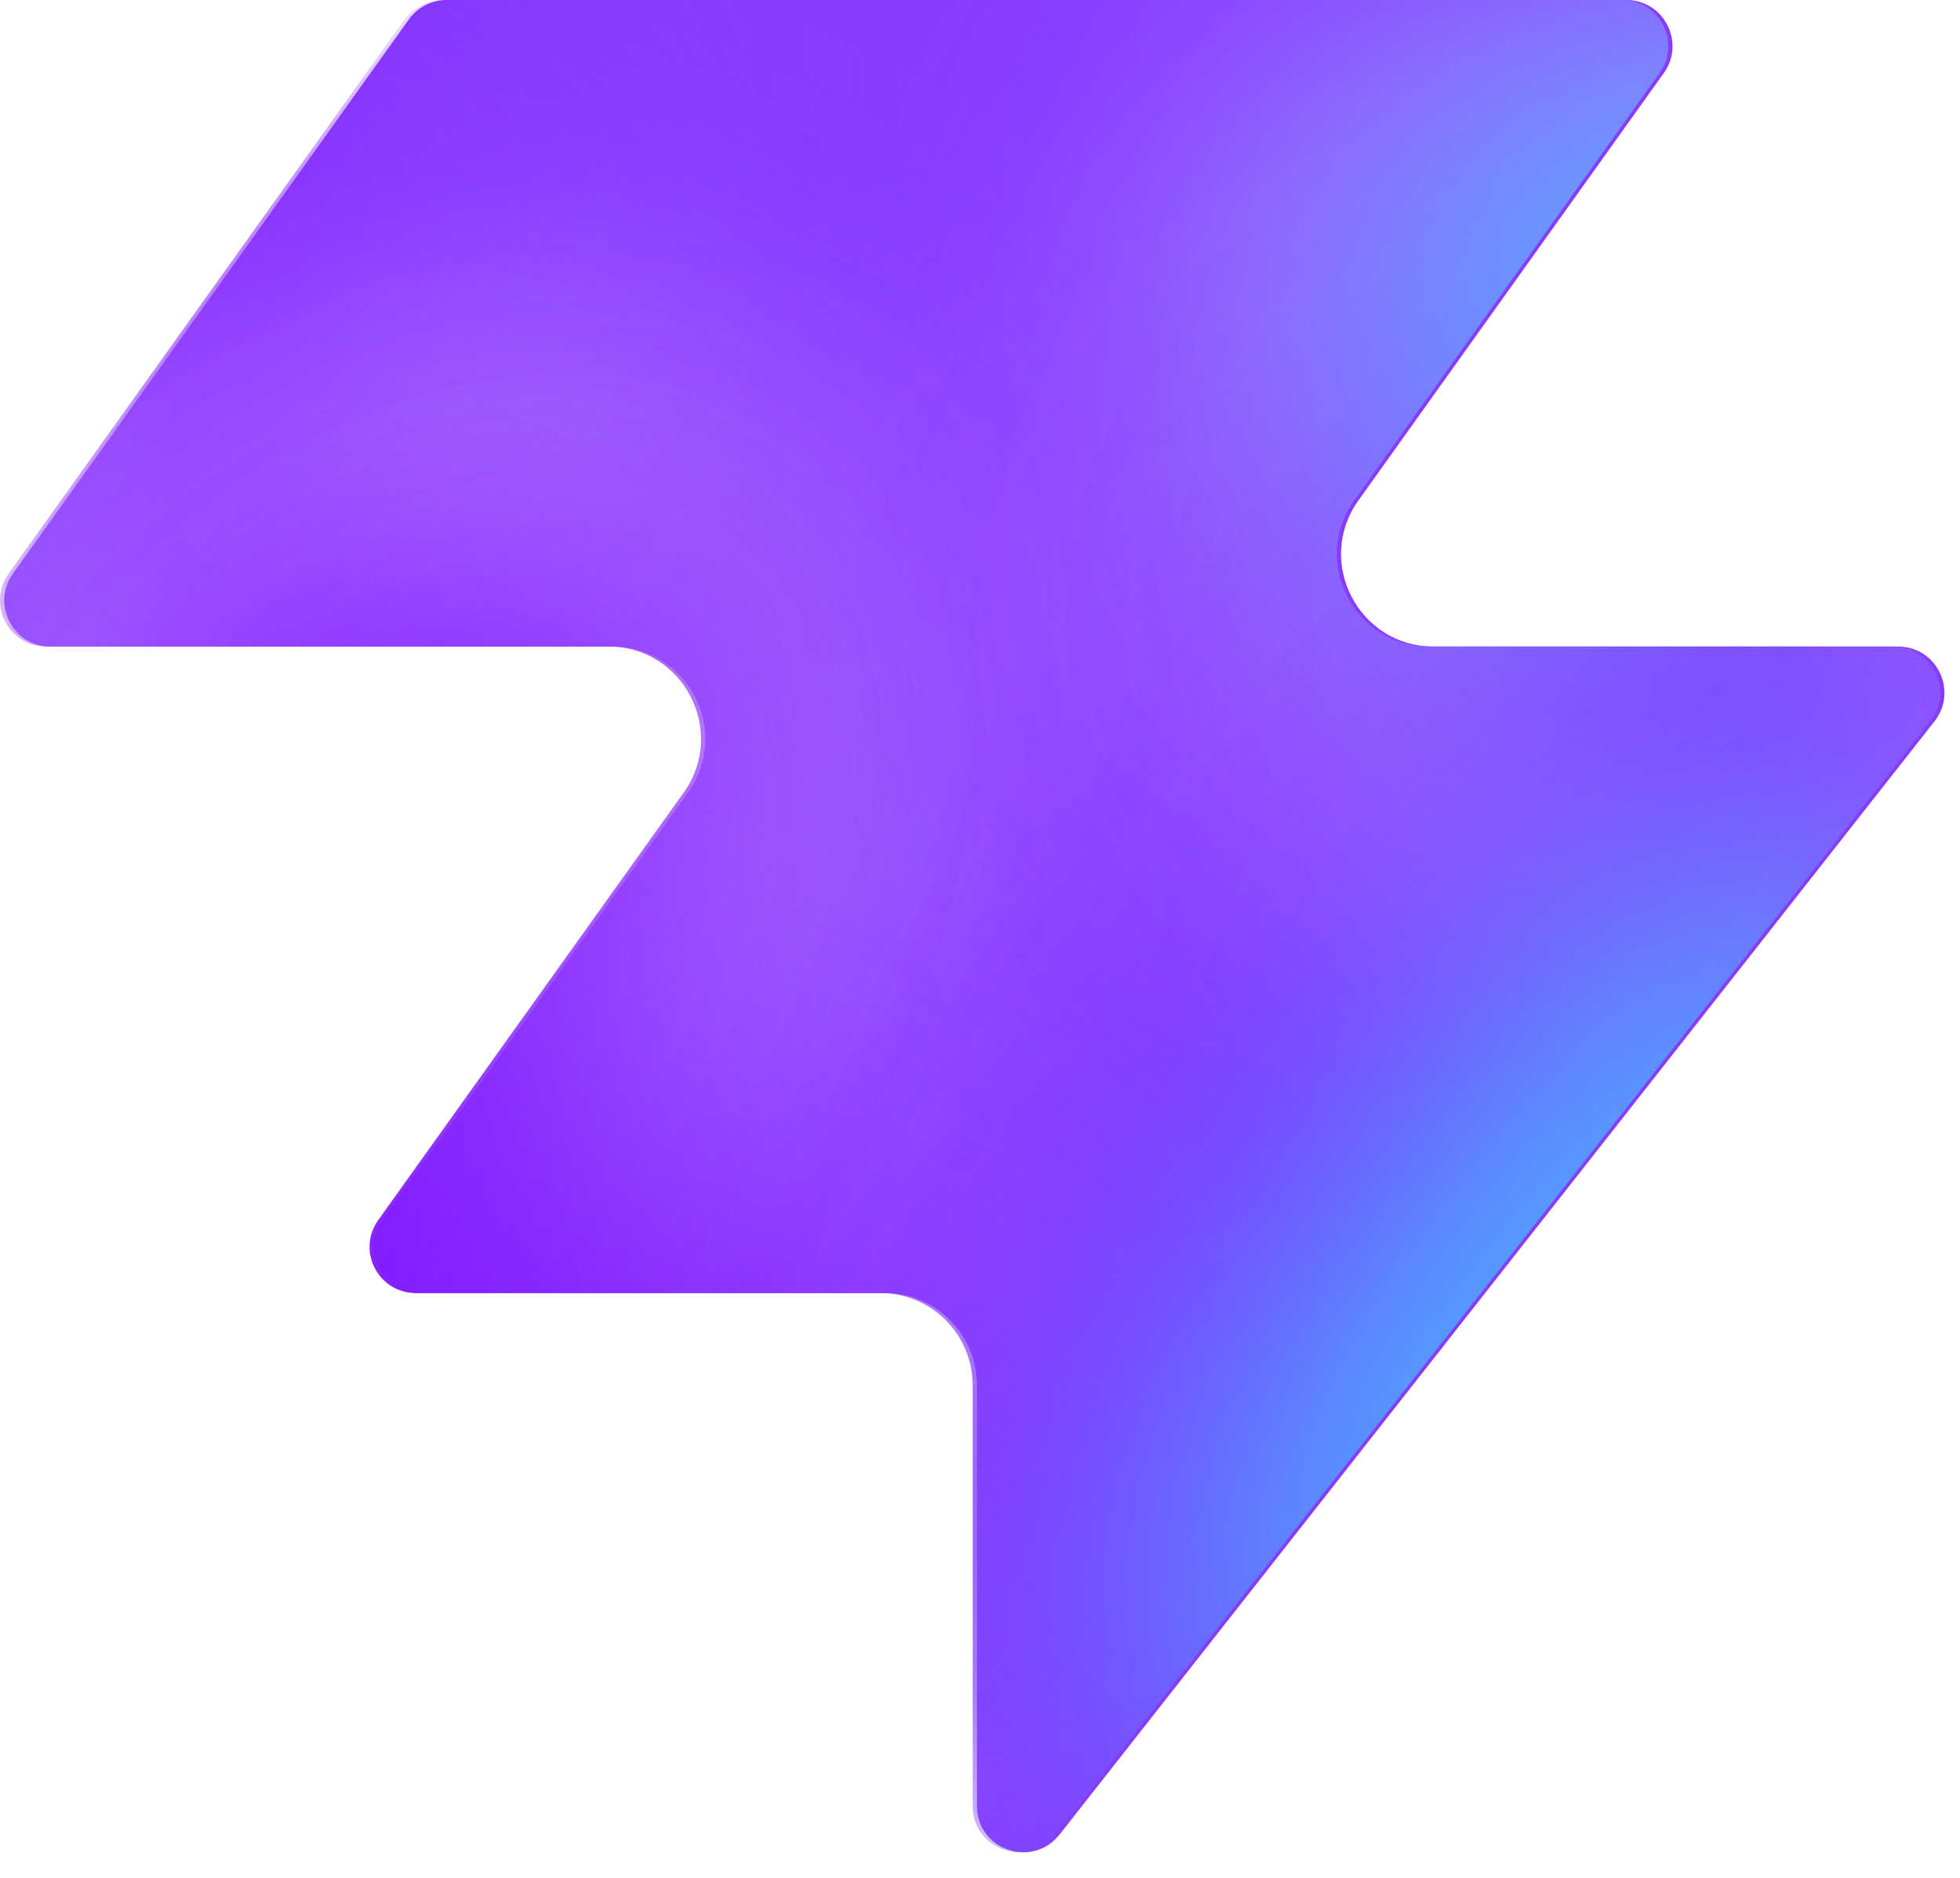
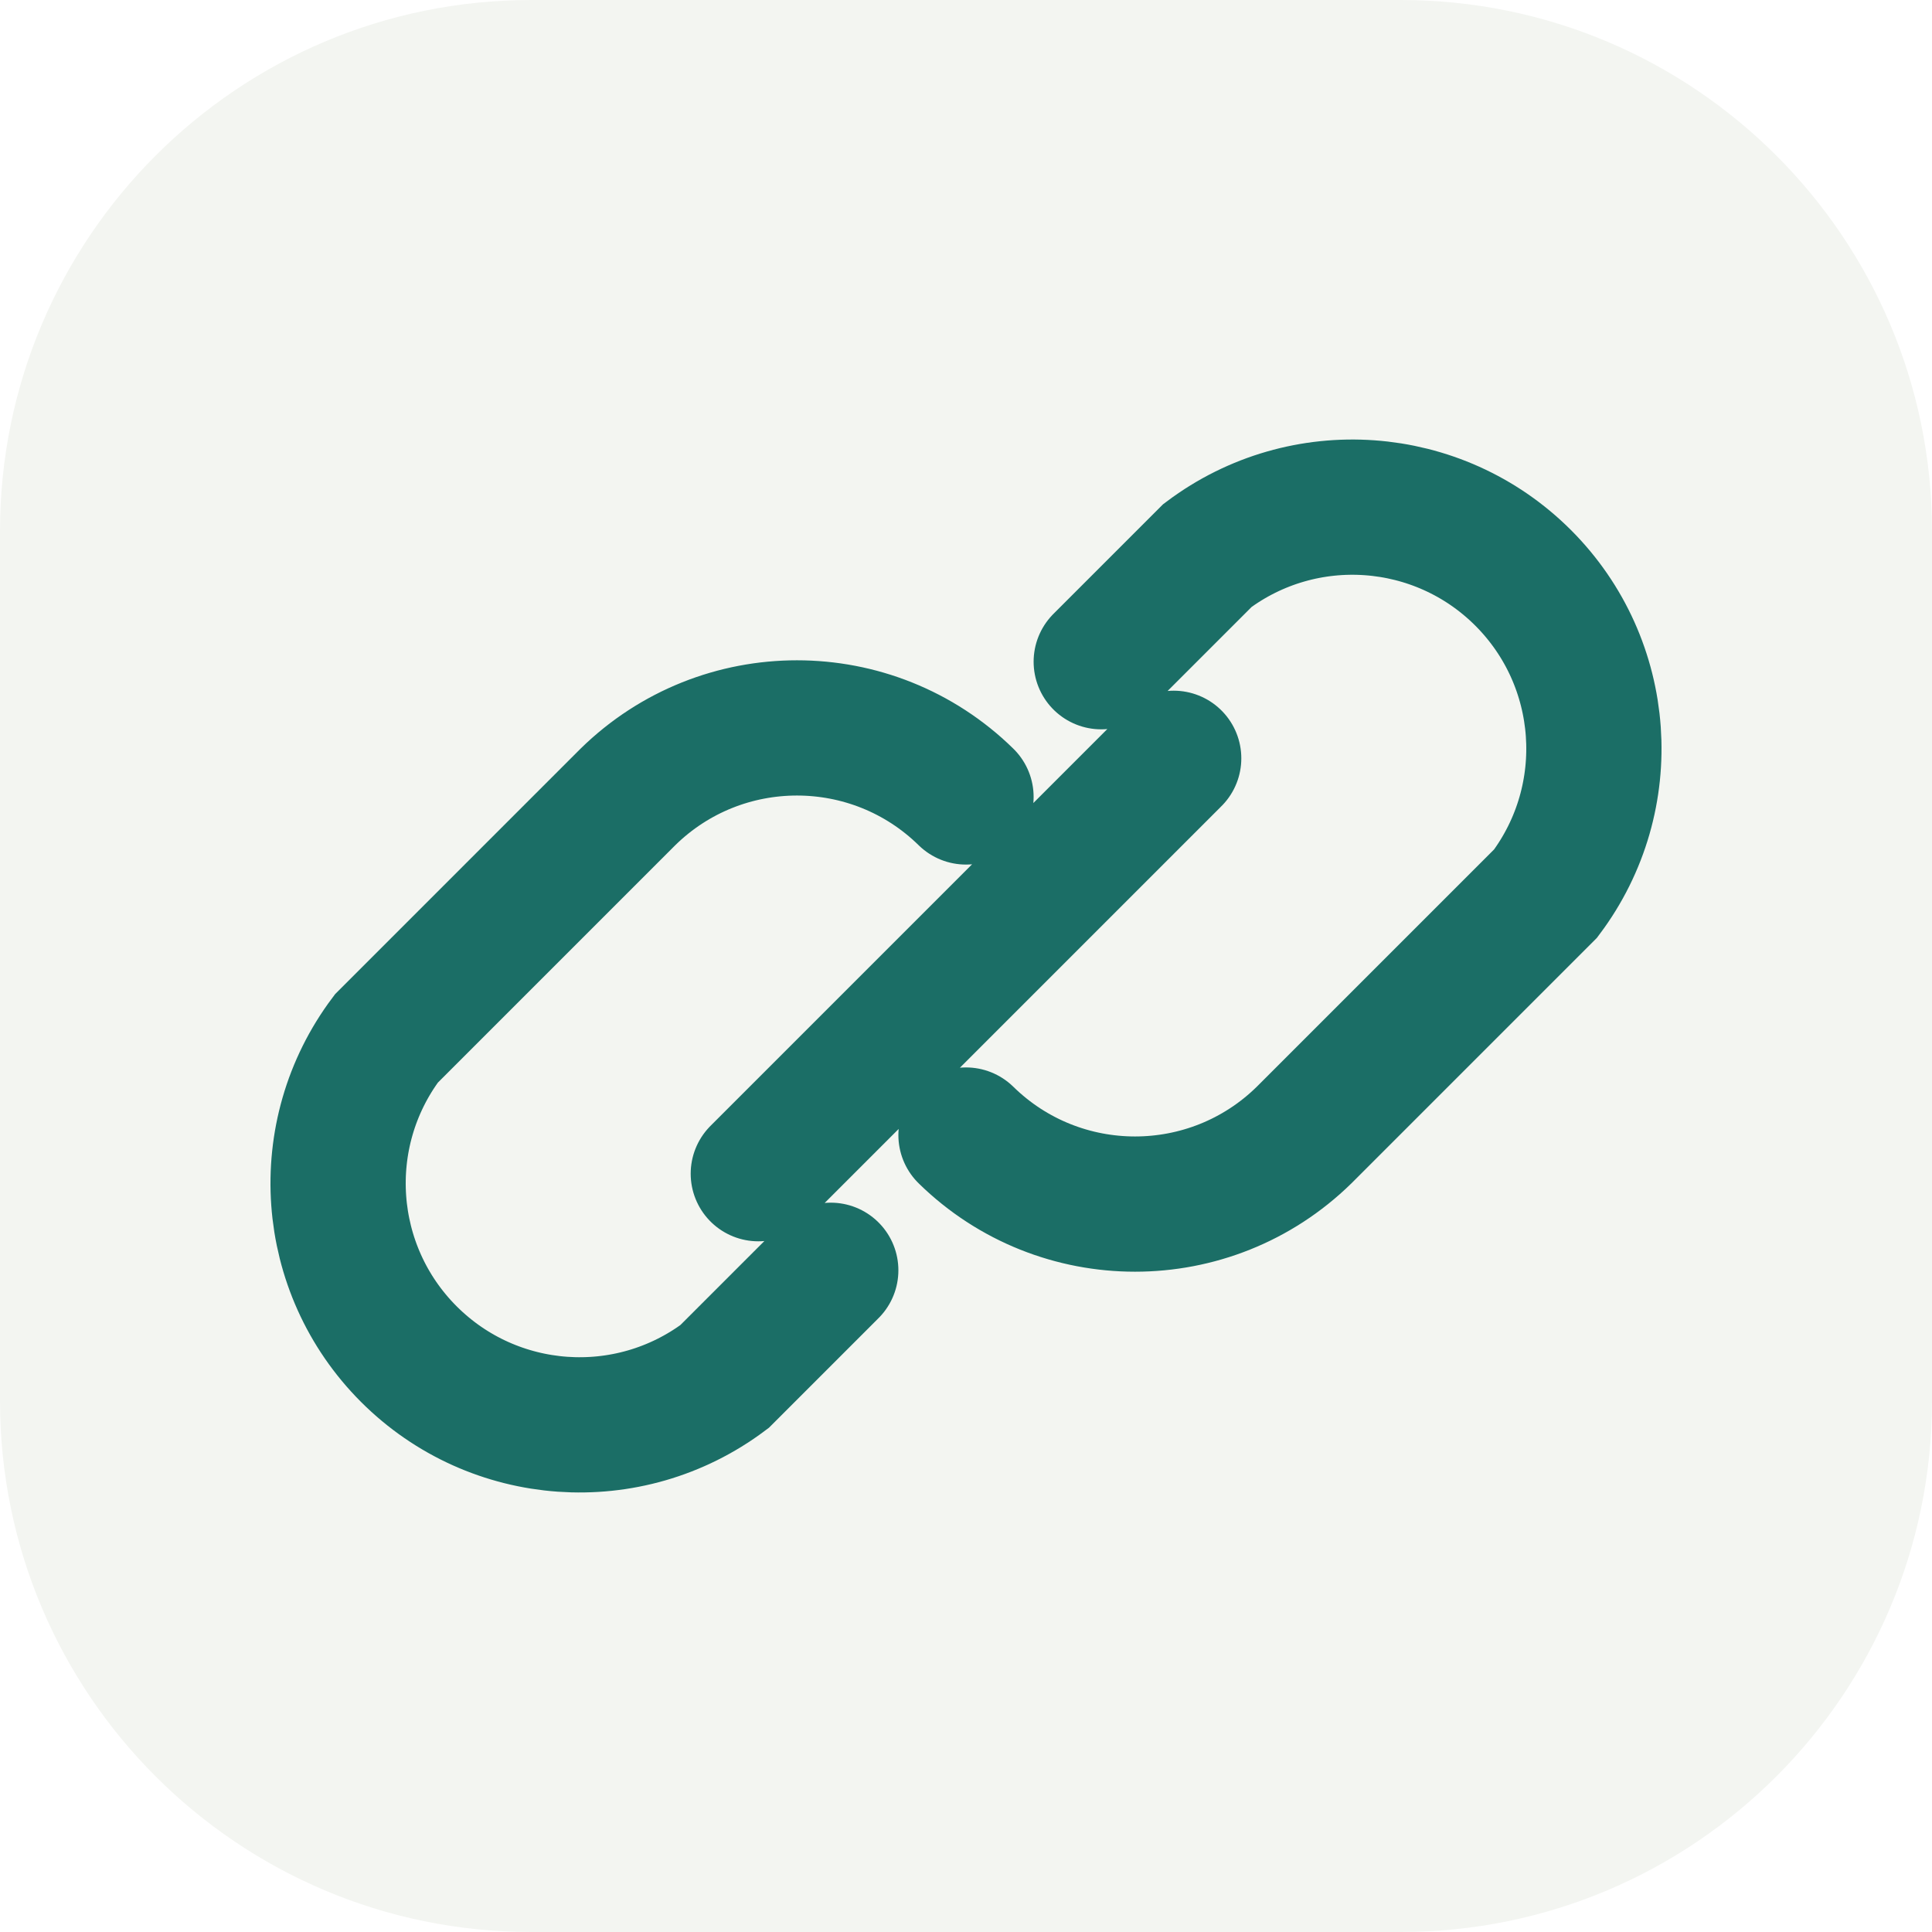
- <svg xmlns="http://www.w3.org/2000/svg" width="48" height="46" fill="none" viewBox="0 0 48 46">
-   <path fill="#863bff" d="M25.946 44.938c-.664.845-2.021.375-2.021-.698V33.937a2.26 2.26 0 0 0-2.262-2.262H10.287c-.92 0-1.456-1.04-.92-1.788l7.48-10.471c1.07-1.497 0-3.578-1.842-3.578H1.237c-.92 0-1.456-1.04-.92-1.788L10.013.474c.214-.297.556-.474.92-.474h28.894c.92 0 1.456 1.04.92 1.788l-7.48 10.471c-1.07 1.498 0 3.579 1.842 3.579h11.377c.943 0 1.473 1.088.89 1.83L25.947 44.94z" style="fill:#863bff;fill:color(display-p3 .525 .23 1);fill-opacity:1" />
-   <mask id="a" width="48" height="46" x="0" y="0" maskUnits="userSpaceOnUse" style="mask-type:alpha">
-     <path fill="#000" d="M25.842 44.938c-.664.844-2.021.375-2.021-.698V33.937a2.26 2.26 0 0 0-2.262-2.262H10.183c-.92 0-1.456-1.04-.92-1.788l7.48-10.471c1.07-1.498 0-3.579-1.842-3.579H1.133c-.92 0-1.456-1.04-.92-1.787L9.91.473c.214-.297.556-.474.92-.474h28.894c.92 0 1.456 1.04.92 1.788l-7.48 10.471c-1.07 1.498 0 3.578 1.842 3.578h11.377c.943 0 1.473 1.088.89 1.832L25.843 44.94z" style="fill:#000;fill-opacity:1" />
-   </mask>
-   <g mask="url(#a)">
-     <g filter="url(#b)">
-       <ellipse cx="5.508" cy="14.704" fill="#ede6ff" rx="5.508" ry="14.704" style="fill:#ede6ff;fill:color(display-p3 .927 .903 1);fill-opacity:1" transform="matrix(.00324 1 1 -.00324 -4.47 31.516)" />
-     </g>
-     <g filter="url(#c)">
-       <ellipse cx="10.399" cy="29.851" fill="#ede6ff" rx="10.399" ry="29.851" style="fill:#ede6ff;fill:color(display-p3 .927 .903 1);fill-opacity:1" transform="matrix(.00324 1 1 -.00324 -39.328 7.883)" />
-     </g>
-     <g filter="url(#d)">
-       <ellipse cx="5.508" cy="30.487" fill="#7e14ff" rx="5.508" ry="30.487" style="fill:#7e14ff;fill:color(display-p3 .492 .077 1);fill-opacity:1" transform="rotate(89.814 -25.913 -14.639)scale(1 -1)" />
-     </g>
-     <g filter="url(#e)">
-       <ellipse cx="5.508" cy="30.599" fill="#7e14ff" rx="5.508" ry="30.599" style="fill:#7e14ff;fill:color(display-p3 .492 .077 1);fill-opacity:1" transform="rotate(89.814 -32.644 -3.334)scale(1 -1)" />
-     </g>
-     <g filter="url(#f)">
-       <ellipse cx="5.508" cy="30.599" fill="#7e14ff" rx="5.508" ry="30.599" style="fill:#7e14ff;fill:color(display-p3 .492 .077 1);fill-opacity:1" transform="matrix(.00324 1 1 -.00324 -34.34 30.47)" />
-     </g>
-     <g filter="url(#g)">
-       <ellipse cx="14.072" cy="22.078" fill="#ede6ff" rx="14.072" ry="22.078" style="fill:#ede6ff;fill:color(display-p3 .927 .903 1);fill-opacity:1" transform="rotate(93.35 24.506 48.493)scale(-1 1)" />
-     </g>
-     <g filter="url(#h)">
-       <ellipse cx="3.47" cy="21.501" fill="#7e14ff" rx="3.47" ry="21.501" style="fill:#7e14ff;fill:color(display-p3 .492 .077 1);fill-opacity:1" transform="rotate(89.009 28.708 47.59)scale(-1 1)" />
-     </g>
-     <g filter="url(#i)">
-       <ellipse cx="3.47" cy="21.501" fill="#7e14ff" rx="3.47" ry="21.501" style="fill:#7e14ff;fill:color(display-p3 .492 .077 1);fill-opacity:1" transform="rotate(89.009 28.708 47.59)scale(-1 1)" />
-     </g>
-     <g filter="url(#j)">
-       <ellipse cx=".387" cy="8.972" fill="#7e14ff" rx="4.407" ry="29.108" style="fill:#7e14ff;fill:color(display-p3 .492 .077 1);fill-opacity:1" transform="rotate(39.51 .387 8.972)" />
-     </g>
-     <g filter="url(#k)">
-       <ellipse cx="47.523" cy="-6.092" fill="#7e14ff" rx="4.407" ry="29.108" style="fill:#7e14ff;fill:color(display-p3 .492 .077 1);fill-opacity:1" transform="rotate(37.892 47.523 -6.092)" />
-     </g>
-     <g filter="url(#l)">
-       <ellipse cx="41.412" cy="6.333" fill="#47bfff" rx="5.971" ry="9.665" style="fill:#47bfff;fill:color(display-p3 .28 .748 1);fill-opacity:1" transform="rotate(37.892 41.412 6.333)" />
-     </g>
-     <g filter="url(#m)">
-       <ellipse cx="-1.879" cy="38.332" fill="#7e14ff" rx="4.407" ry="29.108" style="fill:#7e14ff;fill:color(display-p3 .492 .077 1);fill-opacity:1" transform="rotate(37.892 -1.88 38.332)" />
-     </g>
-     <g filter="url(#n)">
-       <ellipse cx="-1.879" cy="38.332" fill="#7e14ff" rx="4.407" ry="29.108" style="fill:#7e14ff;fill:color(display-p3 .492 .077 1);fill-opacity:1" transform="rotate(37.892 -1.88 38.332)" />
-     </g>
-     <g filter="url(#o)">
-       <ellipse cx="35.651" cy="29.907" fill="#7e14ff" rx="4.407" ry="29.108" style="fill:#7e14ff;fill:color(display-p3 .492 .077 1);fill-opacity:1" transform="rotate(37.892 35.651 29.907)" />
-     </g>
-     <g filter="url(#p)">
-       <ellipse cx="38.418" cy="32.4" fill="#47bfff" rx="5.971" ry="15.297" style="fill:#47bfff;fill:color(display-p3 .28 .748 1);fill-opacity:1" transform="rotate(37.892 38.418 32.4)" />
-     </g>
+ <svg xmlns="http://www.w3.org/2000/svg" viewBox="0 0 40 40" fill="none">
+   <rect width="40" height="40" rx="11" fill="#f3f5f1" />
+   <g transform="translate(5 5)">
+     <path d="M17.8 8.7 20 6.5a5 5 0 0 1 7 7l-5 5a5 5 0 0 1-7 0M12.2 21.3 10 23.5a5 5 0 0 1-7-7l5-5a5 5 0 0 1 7 0M10.7 19.3l8.6-8.6" stroke="#1b6e66" stroke-width="2.8" stroke-linecap="round" />
  </g>
-   <defs>
-     <filter id="b" width="60.045" height="41.654" x="-19.77" y="16.149" color-interpolation-filters="sRGB" filterUnits="userSpaceOnUse">
-       <feFlood flood-opacity="0" result="BackgroundImageFix" />
-       <feBlend in="SourceGraphic" in2="BackgroundImageFix" result="shape" />
-       <feGaussianBlur result="effect1_foregroundBlur_2002_17158" stdDeviation="7.659" />
-     </filter>
-     <filter id="c" width="90.34" height="51.437" x="-54.613" y="-7.533" color-interpolation-filters="sRGB" filterUnits="userSpaceOnUse">
-       <feFlood flood-opacity="0" result="BackgroundImageFix" />
-       <feBlend in="SourceGraphic" in2="BackgroundImageFix" result="shape" />
-       <feGaussianBlur result="effect1_foregroundBlur_2002_17158" stdDeviation="7.659" />
-     </filter>
-     <filter id="d" width="79.355" height="29.4" x="-49.64" y="2.03" color-interpolation-filters="sRGB" filterUnits="userSpaceOnUse">
-       <feFlood flood-opacity="0" result="BackgroundImageFix" />
-       <feBlend in="SourceGraphic" in2="BackgroundImageFix" result="shape" />
-       <feGaussianBlur result="effect1_foregroundBlur_2002_17158" stdDeviation="4.596" />
-     </filter>
-     <filter id="e" width="79.579" height="29.4" x="-45.045" y="20.029" color-interpolation-filters="sRGB" filterUnits="userSpaceOnUse">
-       <feFlood flood-opacity="0" result="BackgroundImageFix" />
-       <feBlend in="SourceGraphic" in2="BackgroundImageFix" result="shape" />
-       <feGaussianBlur result="effect1_foregroundBlur_2002_17158" stdDeviation="4.596" />
-     </filter>
-     <filter id="f" width="79.579" height="29.4" x="-43.513" y="21.178" color-interpolation-filters="sRGB" filterUnits="userSpaceOnUse">
-       <feFlood flood-opacity="0" result="BackgroundImageFix" />
-       <feBlend in="SourceGraphic" in2="BackgroundImageFix" result="shape" />
-       <feGaussianBlur result="effect1_foregroundBlur_2002_17158" stdDeviation="4.596" />
-     </filter>
-     <filter id="g" width="74.749" height="58.852" x="15.756" y="-17.901" color-interpolation-filters="sRGB" filterUnits="userSpaceOnUse">
-       <feFlood flood-opacity="0" result="BackgroundImageFix" />
-       <feBlend in="SourceGraphic" in2="BackgroundImageFix" result="shape" />
-       <feGaussianBlur result="effect1_foregroundBlur_2002_17158" stdDeviation="7.659" />
-     </filter>
-     <filter id="h" width="61.377" height="25.362" x="23.548" y="2.284" color-interpolation-filters="sRGB" filterUnits="userSpaceOnUse">
-       <feFlood flood-opacity="0" result="BackgroundImageFix" />
-       <feBlend in="SourceGraphic" in2="BackgroundImageFix" result="shape" />
-       <feGaussianBlur result="effect1_foregroundBlur_2002_17158" stdDeviation="4.596" />
-     </filter>
-     <filter id="i" width="61.377" height="25.362" x="23.548" y="2.284" color-interpolation-filters="sRGB" filterUnits="userSpaceOnUse">
-       <feFlood flood-opacity="0" result="BackgroundImageFix" />
-       <feBlend in="SourceGraphic" in2="BackgroundImageFix" result="shape" />
-       <feGaussianBlur result="effect1_foregroundBlur_2002_17158" stdDeviation="4.596" />
-     </filter>
-     <filter id="j" width="56.045" height="63.649" x="-27.636" y="-22.853" color-interpolation-filters="sRGB" filterUnits="userSpaceOnUse">
-       <feFlood flood-opacity="0" result="BackgroundImageFix" />
-       <feBlend in="SourceGraphic" in2="BackgroundImageFix" result="shape" />
-       <feGaussianBlur result="effect1_foregroundBlur_2002_17158" stdDeviation="4.596" />
-     </filter>
-     <filter id="k" width="54.814" height="64.646" x="20.116" y="-38.415" color-interpolation-filters="sRGB" filterUnits="userSpaceOnUse">
-       <feFlood flood-opacity="0" result="BackgroundImageFix" />
-       <feBlend in="SourceGraphic" in2="BackgroundImageFix" result="shape" />
-       <feGaussianBlur result="effect1_foregroundBlur_2002_17158" stdDeviation="4.596" />
-     </filter>
-     <filter id="l" width="33.541" height="35.313" x="24.641" y="-11.323" color-interpolation-filters="sRGB" filterUnits="userSpaceOnUse">
-       <feFlood flood-opacity="0" result="BackgroundImageFix" />
-       <feBlend in="SourceGraphic" in2="BackgroundImageFix" result="shape" />
-       <feGaussianBlur result="effect1_foregroundBlur_2002_17158" stdDeviation="4.596" />
-     </filter>
-     <filter id="m" width="54.814" height="64.646" x="-29.286" y="6.009" color-interpolation-filters="sRGB" filterUnits="userSpaceOnUse">
-       <feFlood flood-opacity="0" result="BackgroundImageFix" />
-       <feBlend in="SourceGraphic" in2="BackgroundImageFix" result="shape" />
-       <feGaussianBlur result="effect1_foregroundBlur_2002_17158" stdDeviation="4.596" />
-     </filter>
-     <filter id="n" width="54.814" height="64.646" x="-29.286" y="6.009" color-interpolation-filters="sRGB" filterUnits="userSpaceOnUse">
-       <feFlood flood-opacity="0" result="BackgroundImageFix" />
-       <feBlend in="SourceGraphic" in2="BackgroundImageFix" result="shape" />
-       <feGaussianBlur result="effect1_foregroundBlur_2002_17158" stdDeviation="4.596" />
-     </filter>
-     <filter id="o" width="54.814" height="64.646" x="8.244" y="-2.416" color-interpolation-filters="sRGB" filterUnits="userSpaceOnUse">
-       <feFlood flood-opacity="0" result="BackgroundImageFix" />
-       <feBlend in="SourceGraphic" in2="BackgroundImageFix" result="shape" />
-       <feGaussianBlur result="effect1_foregroundBlur_2002_17158" stdDeviation="4.596" />
-     </filter>
-     <filter id="p" width="39.409" height="43.623" x="18.713" y="10.588" color-interpolation-filters="sRGB" filterUnits="userSpaceOnUse">
-       <feFlood flood-opacity="0" result="BackgroundImageFix" />
-       <feBlend in="SourceGraphic" in2="BackgroundImageFix" result="shape" />
-       <feGaussianBlur result="effect1_foregroundBlur_2002_17158" stdDeviation="4.596" />
-     </filter>
-   </defs>
</svg>
